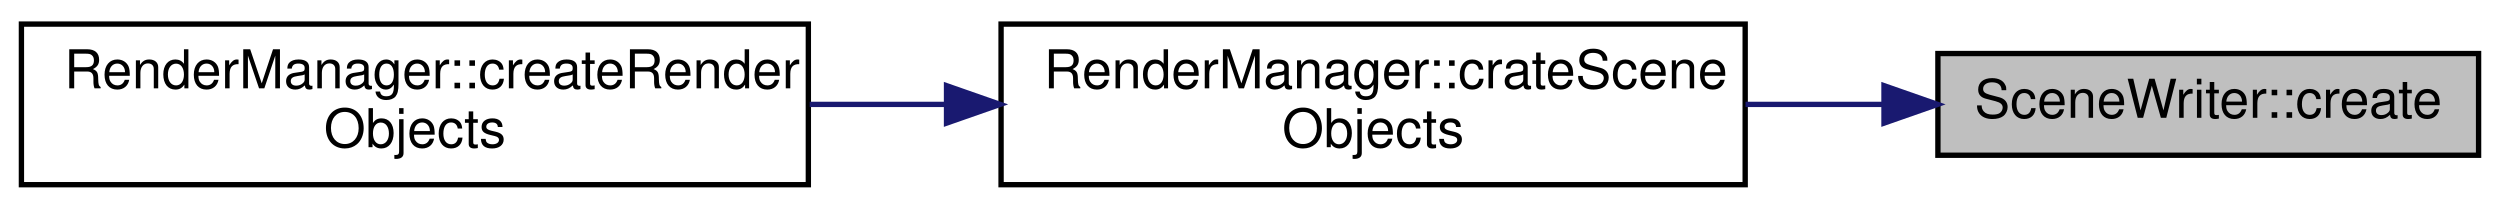
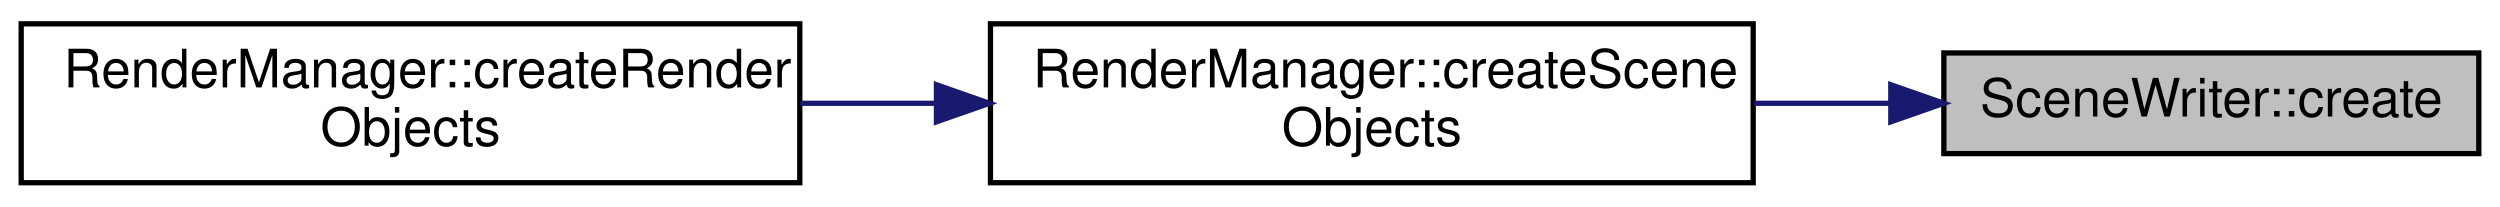
- <svg xmlns="http://www.w3.org/2000/svg" xmlns:xlink="http://www.w3.org/1999/xlink" width="467pt" height="39pt" viewBox="0.00 0.00 467.00 39.00">
+ <svg xmlns="http://www.w3.org/2000/svg" xmlns:xlink="http://www.w3.org/1999/xlink" width="472pt" height="39pt" viewBox="0.00 0.00 472.00 39.00">
  <g id="graph0" class="graph" transform="scale(1 1) rotate(0) translate(4 35)">
    <g id="node1" class="node">
      <g id="a_node1">
        <a xlink:title=" ">
-           <polygon fill="#bfbfbf" stroke="black" points="358,-6 358,-25 459,-25 459,-6 358,-6" />
-           <text text-anchor="middle" x="408.5" y="-13" font-family="Helvetica,sans-Serif" font-size="10.00">SceneWriter::create</text>
+           <polygon fill="#bfbfbf" stroke="black" points="363,-6 363,-25 464,-25 464,-6 363,-6" />
+           <text text-anchor="middle" x="413.5" y="-13" font-family="Helvetica,sans-Serif" font-size="10.00">SceneWriter::create</text>
        </a>
      </g>
    </g>
    <g id="node2" class="node">
      <g id="a_node2">
-         <a xlink:href="class_render_manager.html#af9f33ffbf6fa771b2a2132b4bd33de06" target="_top" xlink:title=" ">
-           <polygon fill="none" stroke="black" points="183,-0.5 183,-30.5 322,-30.5 322,-0.5 183,-0.5" />
-           <text text-anchor="start" x="191" y="-18.5" font-family="Helvetica,sans-Serif" font-size="10.00">RenderManager::crateScene</text>
-           <text text-anchor="middle" x="252.5" y="-7.5" font-family="Helvetica,sans-Serif" font-size="10.00">Objects</text>
+         <a xlink:href="class_render_manager.html#a34e5f071f12097fbc5e950651dcce086" target="_top" xlink:title=" ">
+           <polygon fill="none" stroke="black" points="183,-0.5 183,-30.5 327,-30.5 327,-0.5 183,-0.5" />
+           <text text-anchor="start" x="191" y="-18.5" font-family="Helvetica,sans-Serif" font-size="10.00">RenderManager::createScene</text>
+           <text text-anchor="middle" x="255" y="-7.5" font-family="Helvetica,sans-Serif" font-size="10.00">Objects</text>
        </a>
      </g>
    </g>
    <g id="edge1" class="edge">
-       <path fill="none" stroke="midnightblue" d="M347.81,-15.5C339.37,-15.5 330.65,-15.5 322.06,-15.5" />
-       <polygon fill="midnightblue" stroke="midnightblue" points="347.93,-19 357.93,-15.5 347.93,-12 347.93,-19" />
+       <path fill="none" stroke="midnightblue" d="M352.91,-15.5C344.51,-15.5 335.8,-15.5 327.21,-15.5" />
+       <polygon fill="midnightblue" stroke="midnightblue" points="352.98,-19 362.98,-15.5 352.98,-12 352.98,-19" />
    </g>
    <g id="node3" class="node">
      <g id="a_node3">
        <a xlink:href="class_render_manager.html#a2f5991e4b82925a2571e6fabf1e8b7b9" target="_top" xlink:title=" ">
          <polygon fill="none" stroke="black" points="0,-0.5 0,-30.5 147,-30.5 147,-0.5 0,-0.5" />
          <text text-anchor="start" x="8" y="-18.5" font-family="Helvetica,sans-Serif" font-size="10.00">RenderManager::createRender</text>
          <text text-anchor="middle" x="73.5" y="-7.5" font-family="Helvetica,sans-Serif" font-size="10.00">Objects</text>
        </a>
      </g>
    </g>
    <g id="edge2" class="edge">
-       <path fill="none" stroke="midnightblue" d="M172.6,-15.5C164.16,-15.5 155.61,-15.5 147.25,-15.5" />
-       <polygon fill="midnightblue" stroke="midnightblue" points="172.81,-19 182.81,-15.5 172.81,-12 172.81,-19" />
+       <path fill="none" stroke="midnightblue" d="M172.52,-15.5C164.04,-15.5 155.46,-15.5 147.09,-15.5" />
+       <polygon fill="midnightblue" stroke="midnightblue" points="172.8,-19 182.8,-15.5 172.8,-12 172.8,-19" />
    </g>
  </g>
</svg>
